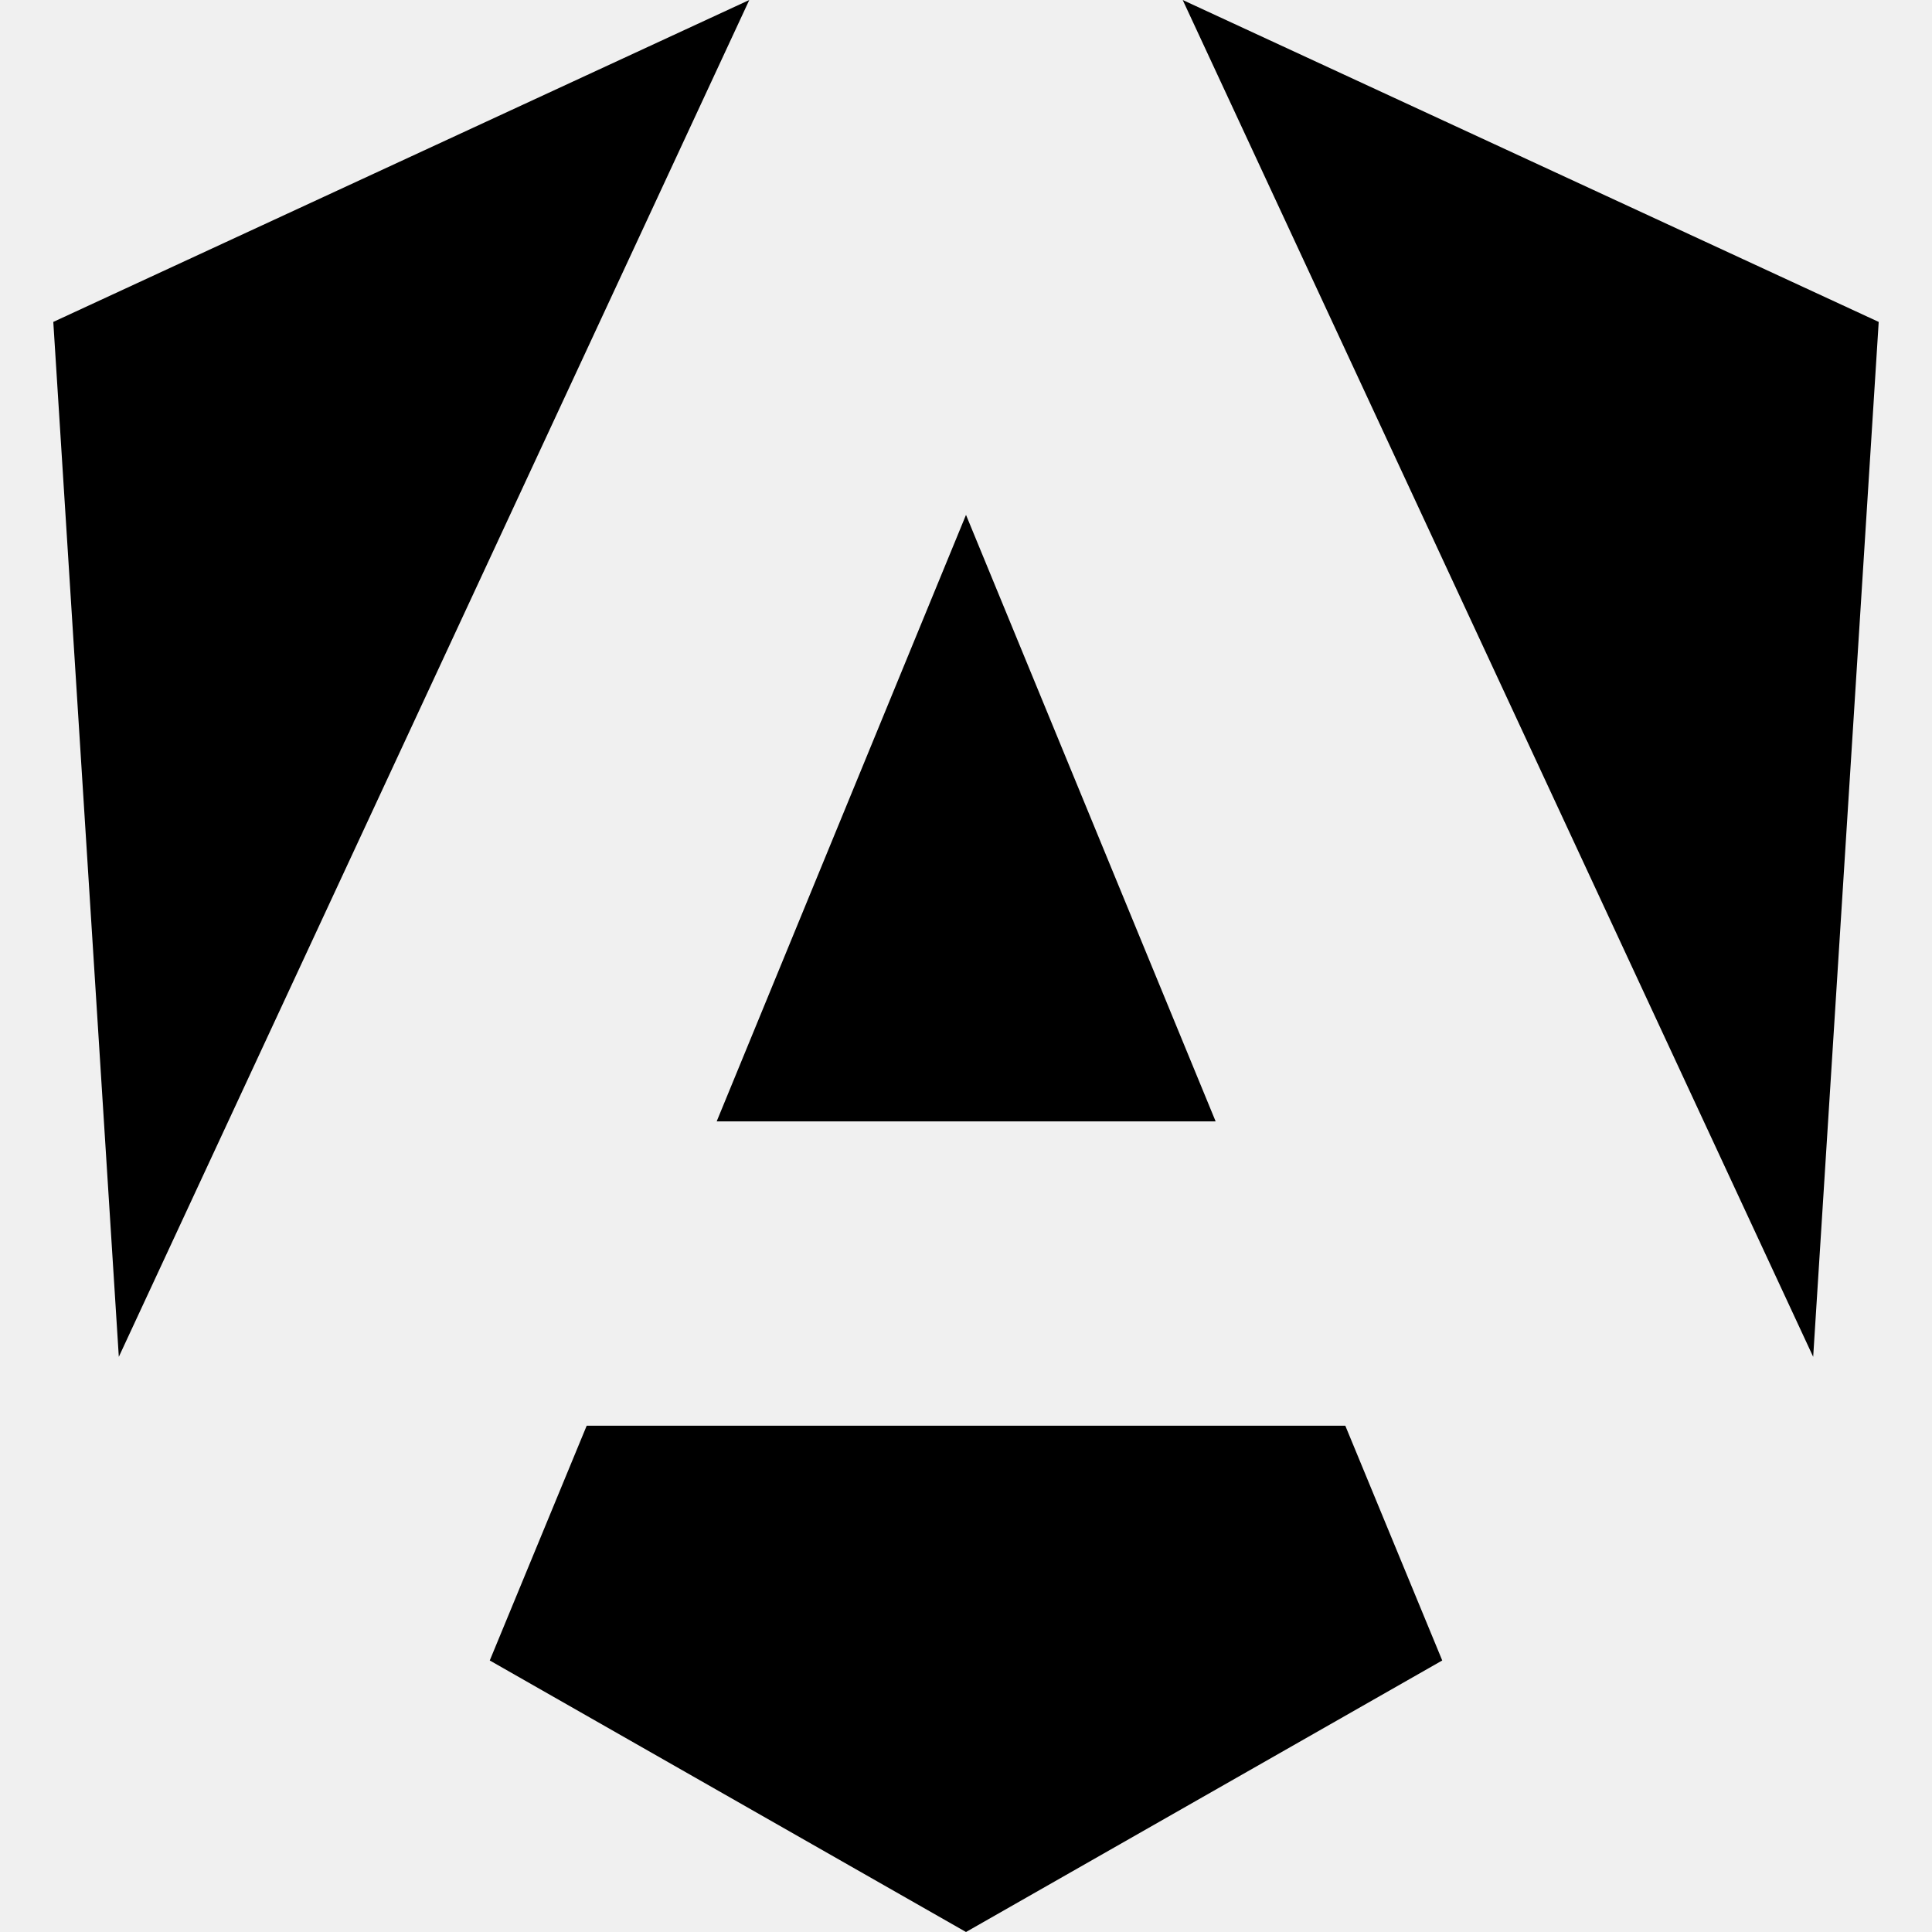
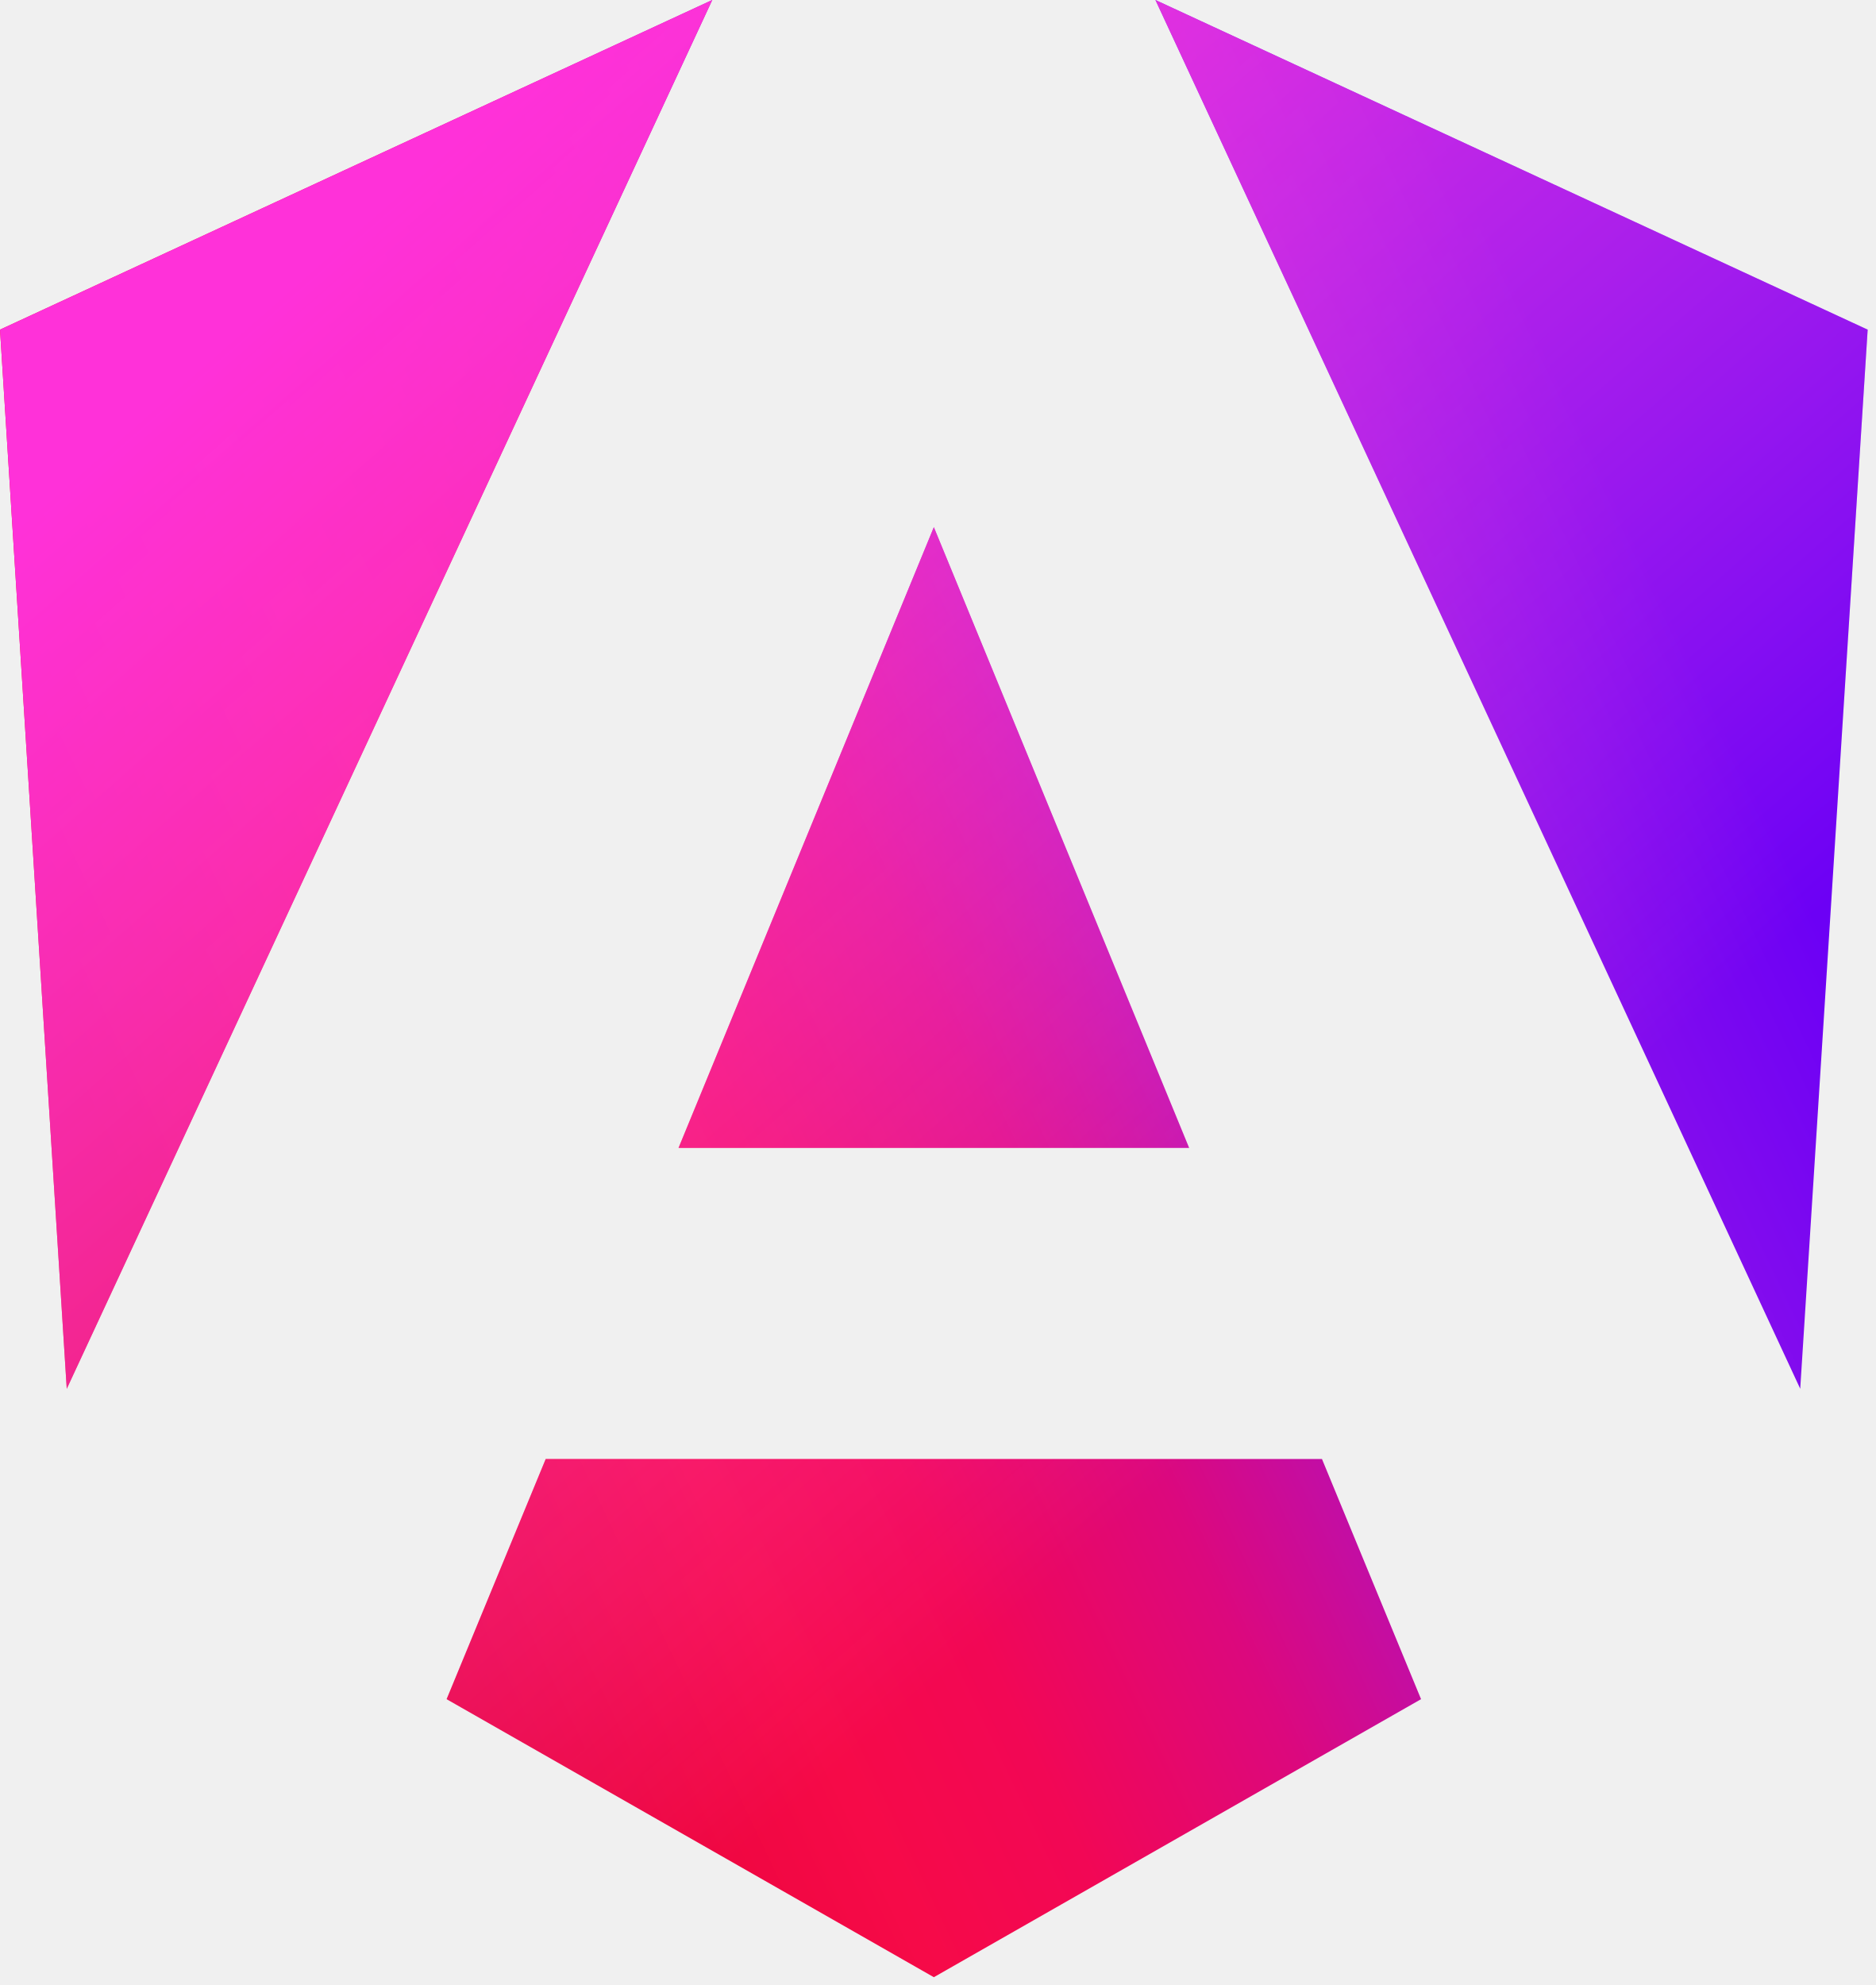
- <svg xmlns="http://www.w3.org/2000/svg" role="img" viewBox="0 0 24 24">
-   <path d="M16.712 17.711H7.288l-1.204 2.916L12 24l5.916-3.373-1.204-2.916ZM14.692 0l7.832 16.855.814-12.856L14.692 0ZM9.308 0 .662 3.999l.814 12.856L9.308 0Zm-.405 13.93h6.198L12 6.396 8.903 13.93Z" />
+ <svg xmlns="http://www.w3.org/2000/svg" fill="none" viewBox="0 0 223 236">
+   <g clip-path="url(#a)">
+     <path fill="url(#b)" d="m222.077 39.192-8.019 125.923L137.387 0l84.69 39.192Zm-53.105 162.825-57.933 33.056-57.934-33.056 11.783-28.556h92.301l11.783 28.556ZM111.039 62.675l30.357 73.803H80.681l30.358-73.803ZM7.937 165.115 0 39.192 84.69 0 7.937 165.115Z">
+         </path>
+     <path fill="url(#c)" d="m222.077 39.192-8.019 125.923L137.387 0l84.69 39.192Zm-53.105 162.825-57.933 33.056-57.934-33.056 11.783-28.556h92.301l11.783 28.556ZM111.039 62.675l30.357 73.803H80.681l30.358-73.803ZM7.937 165.115 0 39.192 84.69 0 7.937 165.115Z">
+         </path>
+   </g>
+   <defs _ngcontent-ng-c1846892879="">
+     <linearGradient id="b" x1="49.009" x2="225.829" y1="213.75" y2="129.722" gradientUnits="userSpaceOnUse">
+       <stop stop-color="#E40035" />
+       <stop offset=".24" stop-color="#F60A48" />
+       <stop offset=".352" stop-color="#F20755" />
+       <stop offset=".494" stop-color="#DC087D" />
+       <stop offset=".745" stop-color="#9717E7" />
+       <stop offset="1" stop-color="#6C00F5">
+             </stop>
+     </linearGradient>
+     <linearGradient id="c" x1="41.025" x2="156.741" y1="28.344" y2="160.344" gradientUnits="userSpaceOnUse">
+       <stop stop-color="#FF31D9" />
+       <stop offset="1" stop-color="#FF5BE1" stop-opacity="0" />
+     </linearGradient>
+     <clipPath id="a">
+       <path fill="#fff" d="M0 0h223v236H0z">
+             </path>
+     </clipPath>
+   </defs>
</svg>
